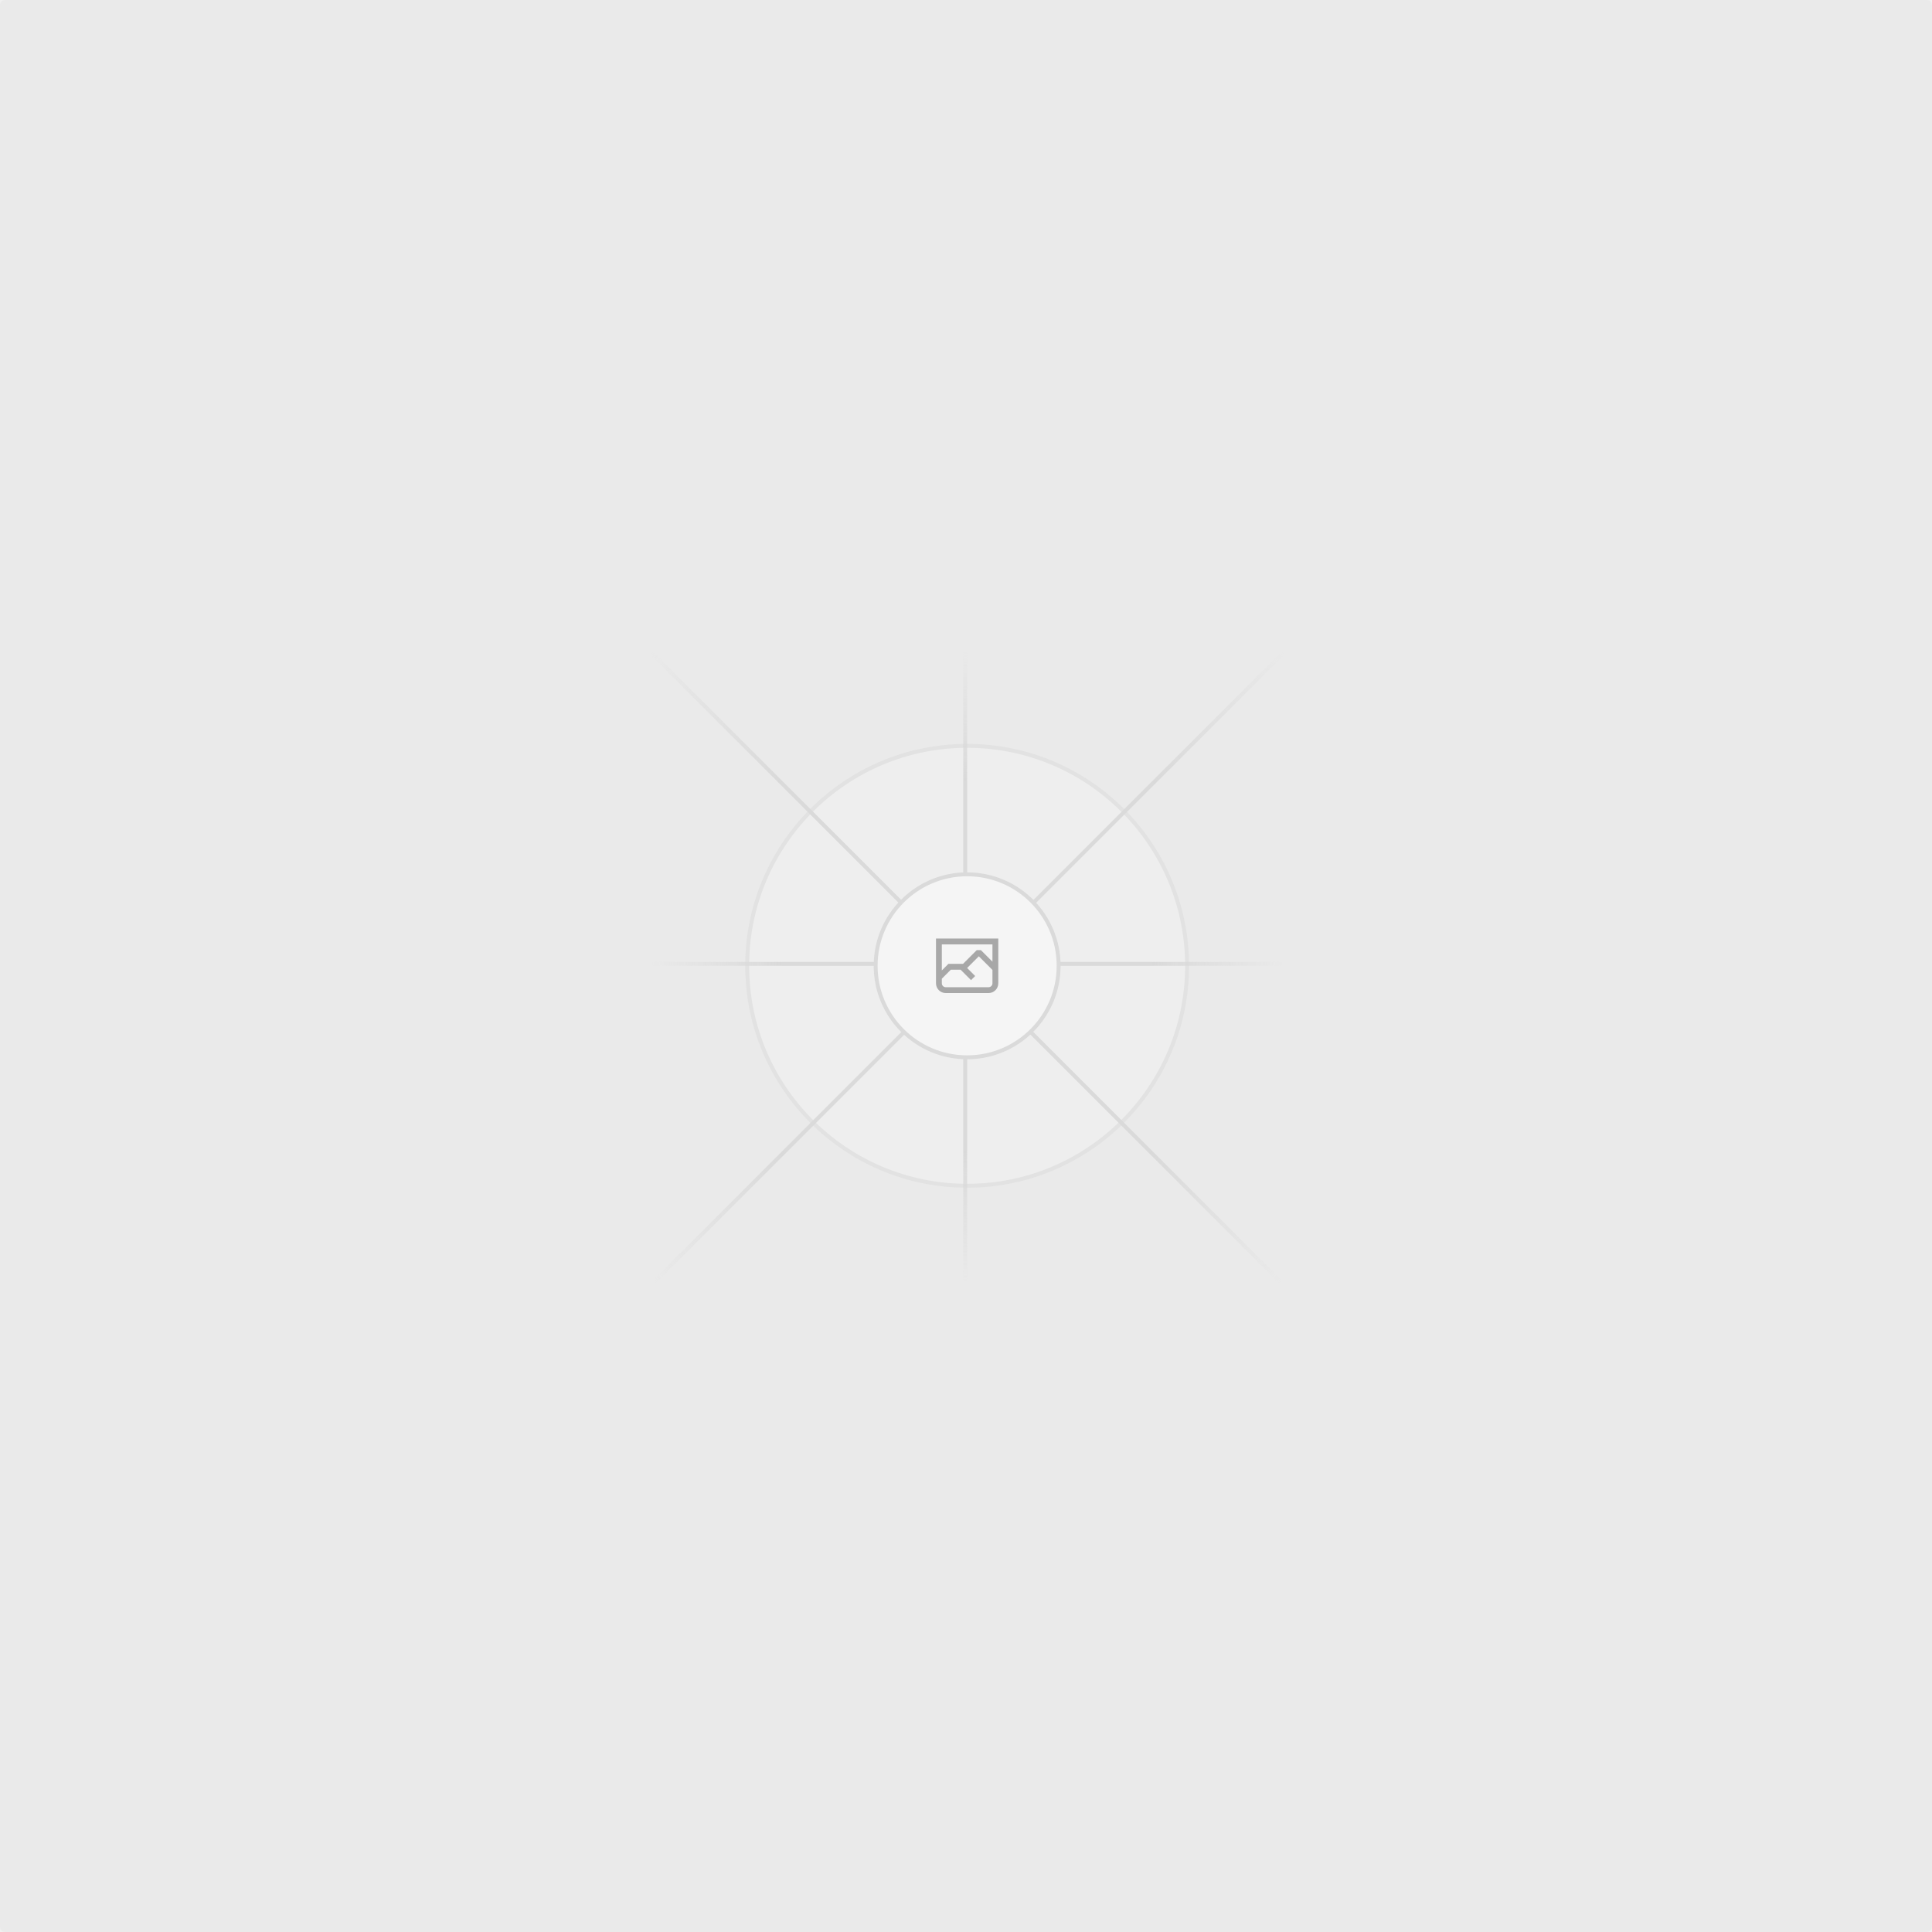
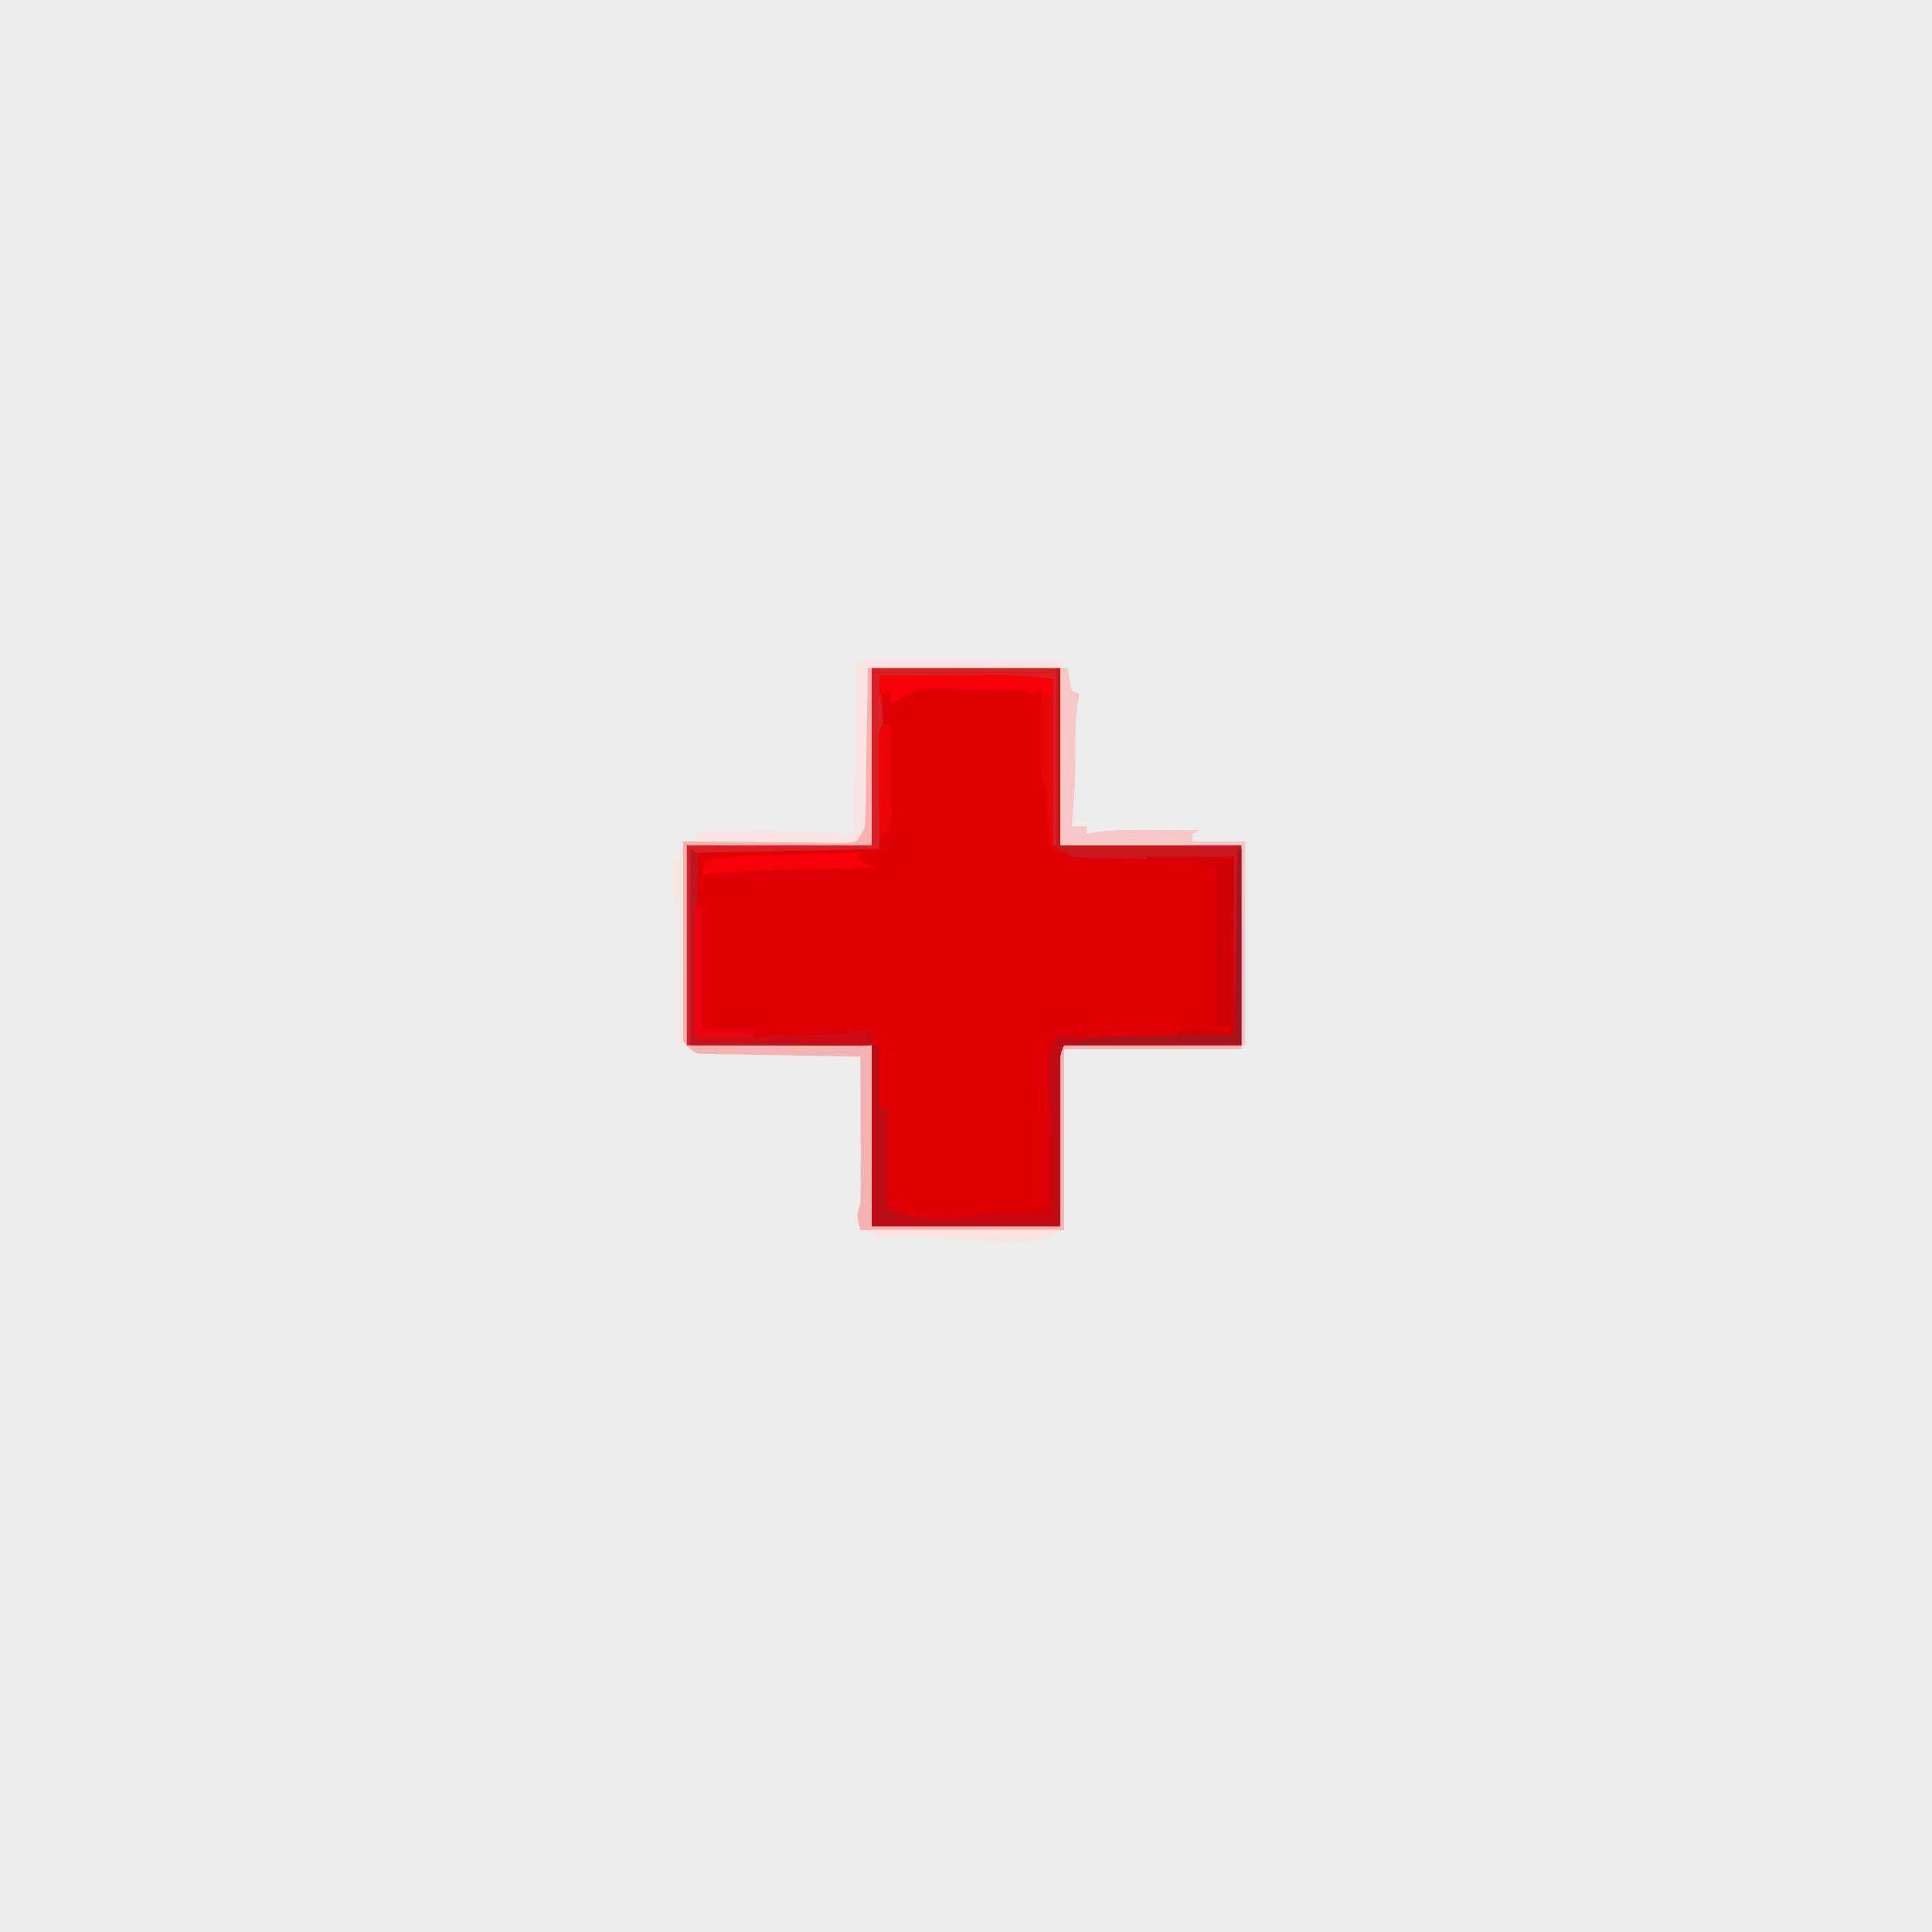
- <svg xmlns="http://www.w3.org/2000/svg" width="1200" height="1200" fill="none">
-   <rect width="1200" height="1200" fill="#EAEAEA" rx="3" />
-   <g opacity=".5">
-     <g opacity=".5">
-       <path fill="#FAFAFA" d="M600.709 736.5c-75.454 0-136.621-61.167-136.621-136.62 0-75.454 61.167-136.621 136.621-136.621 75.453 0 136.62 61.167 136.62 136.621 0 75.453-61.167 136.62-136.62 136.62Z" />
-       <path stroke="#C9C9C9" stroke-width="2.418" d="M600.709 736.5c-75.454 0-136.621-61.167-136.621-136.62 0-75.454 61.167-136.621 136.621-136.621 75.453 0 136.62 61.167 136.62 136.621 0 75.453-61.167 136.62-136.62 136.62Z" />
-     </g>
-     <path stroke="url(#a)" stroke-width="2.418" d="M0-1.209h553.581" transform="scale(1 -1) rotate(45 1163.11 91.165)" />
-     <path stroke="url(#b)" stroke-width="2.418" d="M404.846 598.671h391.726" />
-     <path stroke="url(#c)" stroke-width="2.418" d="M599.5 795.742V404.017" />
-     <path stroke="url(#d)" stroke-width="2.418" d="m795.717 796.597-391.441-391.44" />
-     <path fill="#fff" d="M600.709 656.704c-31.384 0-56.825-25.441-56.825-56.824 0-31.384 25.441-56.825 56.825-56.825 31.383 0 56.824 25.441 56.824 56.825 0 31.383-25.441 56.824-56.824 56.824Z" />
-     <g clip-path="url(#e)">
-       <path fill="#666" fill-rule="evenodd" d="M616.426 586.58h-31.434v16.176l3.553-3.554.531-.531h9.068l.074-.074 8.463-8.463h2.565l7.18 7.181V586.58Zm-15.715 14.654 3.698 3.699 1.283 1.282-2.565 2.565-1.282-1.283-5.2-5.199h-6.066l-5.514 5.514-.073.073v2.876a2.418 2.418 0 0 0 2.418 2.418h26.598a2.418 2.418 0 0 0 2.418-2.418v-8.317l-8.463-8.463-7.181 7.181-.071.072Zm-19.347 5.442v4.085a6.045 6.045 0 0 0 6.046 6.045h26.598a6.044 6.044 0 0 0 6.045-6.045v-7.108l1.356-1.355-1.282-1.283-.074-.073v-17.989h-38.689v23.43l-.146.146.146.147Z" clip-rule="evenodd" />
-     </g>
-     <path stroke="#C9C9C9" stroke-width="2.418" d="M600.709 656.704c-31.384 0-56.825-25.441-56.825-56.824 0-31.384 25.441-56.825 56.825-56.825 31.383 0 56.824 25.441 56.824 56.825 0 31.383-25.441 56.824-56.824 56.824Z" />
-   </g>
-   <defs>
-     <linearGradient id="a" x1="554.061" x2="-.48" y1=".083" y2=".087" gradientUnits="userSpaceOnUse">
-       <stop stop-color="#C9C9C9" stop-opacity="0" />
-       <stop offset=".208" stop-color="#C9C9C9" />
-       <stop offset=".792" stop-color="#C9C9C9" />
-       <stop offset="1" stop-color="#C9C9C9" stop-opacity="0" />
-     </linearGradient>
-     <linearGradient id="b" x1="796.912" x2="404.507" y1="599.963" y2="599.965" gradientUnits="userSpaceOnUse">
-       <stop stop-color="#C9C9C9" stop-opacity="0" />
-       <stop offset=".208" stop-color="#C9C9C9" />
-       <stop offset=".792" stop-color="#C9C9C9" />
-       <stop offset="1" stop-color="#C9C9C9" stop-opacity="0" />
-     </linearGradient>
-     <linearGradient id="c" x1="600.792" x2="600.794" y1="403.677" y2="796.082" gradientUnits="userSpaceOnUse">
-       <stop stop-color="#C9C9C9" stop-opacity="0" />
-       <stop offset=".208" stop-color="#C9C9C9" />
-       <stop offset=".792" stop-color="#C9C9C9" />
-       <stop offset="1" stop-color="#C9C9C9" stop-opacity="0" />
-     </linearGradient>
-     <linearGradient id="d" x1="404.85" x2="796.972" y1="403.903" y2="796.02" gradientUnits="userSpaceOnUse">
-       <stop stop-color="#C9C9C9" stop-opacity="0" />
-       <stop offset=".208" stop-color="#C9C9C9" />
-       <stop offset=".792" stop-color="#C9C9C9" />
-       <stop offset="1" stop-color="#C9C9C9" stop-opacity="0" />
-     </linearGradient>
-     <clipPath id="e">
-       <path fill="#fff" d="M581.364 580.535h38.689v38.689h-38.689z" />
-     </clipPath>
-   </defs>
+ <svg xmlns="http://www.w3.org/2000/svg" version="1.1" width="512" height="512">
+   <path d="M0 0 C168.96 0 337.92 0 512 0 C512 168.96 512 337.92 512 512 C343.04 512 174.08 512 0 512 C0 343.04 0 174.08 0 0 Z " fill="#ECECEC" transform="translate(0,0)" />
+   <path d="M0 0 C16.5 0 33 0 50 0 C50 15.51 50 31.02 50 47 C65.84 47 81.68 47 98 47 C98 64.49 98 81.98 98 100 C82.16 100 66.32 100 50 100 C50 115.84 50 131.68 50 148 C33.5 148 17 148 0 148 C0 132.16 0 116.32 0 100 C-16.17 100 -32.34 100 -49 100 C-49 82.51 -49 65.02 -49 47 C-32.83 47 -16.66 47 0 47 C0 31.49 0 15.98 0 0 Z " fill="#DE0005" transform="translate(231,177)" />
+   <path d="M0 0 C16.5 0 33 0 50 0 C50 15.51 50 31.02 50 47 C65.84 47 81.68 47 98 47 C98 64.49 98 81.98 98 100 C82.16 100 66.32 100 50 100 C50 115.84 50 131.68 50 148 C33.5 148 17 148 0 148 C0 132.16 0 116.32 0 100 C-16.17 100 -32.34 100 -49 100 C-49 82.51 -49 65.02 -49 47 C-32.83 47 -16.66 47 0 47 C0 31.49 0 15.98 0 0 Z M2 2 C2 17.18 2 32.36 2 48 C-1.453 47.988 -4.907 47.977 -8.465 47.965 C-11.794 47.957 -15.124 47.951 -18.453 47.945 C-20.774 47.94 -23.095 47.933 -25.417 47.925 C-28.745 47.912 -32.074 47.907 -35.402 47.902 C-36.447 47.897 -37.492 47.892 -38.568 47.887 C-40.01 47.887 -40.01 47.887 -41.48 47.886 C-42.331 47.884 -43.181 47.882 -44.057 47.88 C-46.006 47.785 -46.006 47.785 -47 49 C-47.093 50.535 -47.117 52.074 -47.114 53.612 C-47.113 54.593 -47.113 55.573 -47.113 56.584 C-47.108 57.651 -47.103 58.717 -47.098 59.816 C-47.096 60.903 -47.095 61.989 -47.093 63.108 C-47.088 66.593 -47.075 70.078 -47.062 73.562 C-47.057 75.919 -47.053 78.275 -47.049 80.631 C-47.038 86.421 -47.021 92.21 -47 98 C-41.092 98.049 -35.184 98.086 -29.275 98.11 C-27.266 98.12 -25.256 98.134 -23.246 98.151 C-20.357 98.175 -17.468 98.186 -14.578 98.195 C-13.68 98.206 -12.782 98.216 -11.857 98.227 C-11.016 98.227 -10.176 98.227 -9.31 98.227 C-8.572 98.231 -7.835 98.236 -7.076 98.241 C-4.695 97.965 -3.07 97.179 -1 96 C-0.67 97.32 -0.34 98.64 0 100 C0.66 100 1.32 100 2 100 C2 105.61 2 111.22 2 117 C2.66 117 3.32 117 4 117 C4 125.58 4 134.16 4 143 C9.442 145.721 13.423 146.136 19.387 146.098 C20.204 146.096 21.021 146.095 21.863 146.093 C24.471 146.088 27.079 146.075 29.688 146.062 C31.456 146.057 33.225 146.053 34.994 146.049 C39.329 146.038 43.665 146.021 48 146 C47.998 145.441 47.996 144.881 47.993 144.305 C47.971 138.498 47.956 132.691 47.945 126.884 C47.94 124.715 47.933 122.546 47.925 120.377 C47.912 117.264 47.907 114.152 47.902 111.039 C47.897 110.065 47.892 109.091 47.887 108.088 C47.887 107.187 47.887 106.286 47.886 105.358 C47.884 104.563 47.882 103.768 47.88 102.949 C48 101 48 101 49 99 C52.284 98.049 53.697 97.899 57 99 C59.952 99.016 62.875 98.974 65.824 98.879 C66.588 98.858 67.352 98.838 68.138 98.816 C70.988 98.738 73.838 98.649 76.688 98.562 C86.247 98.284 86.247 98.284 96 98 C96 82.16 96 66.32 96 50 C82.14 49.67 68.28 49.34 54 49 C54 48.67 54 48.34 54 48 C52.35 47.67 50.7 47.34 49 47 C48.67 32.48 48.34 17.96 48 3 C42.264 2.147 42.264 2.147 36.625 1.886 C35.439 1.887 35.439 1.887 34.228 1.887 C33.019 1.895 33.019 1.895 31.785 1.902 C31.026 1.903 30.266 1.904 29.483 1.905 C26.676 1.911 23.869 1.925 21.062 1.938 C14.772 1.958 8.481 1.979 2 2 Z " fill="#BA0D15" transform="translate(231,177)" />
+   <path d="M0 0 C16.17 0 32.34 0 49 0 C49 15.51 49 31.02 49 47 C48.67 47 48.34 47 48 47 C48 32.48 48 17.96 48 3 C32.82 2.67 17.64 2.34 2 2 C2.495 7.445 2.495 7.445 3 13 C3.014 15.928 2.99 18.809 2.879 21.73 C2.858 22.407 2.838 23.084 2.816 23.782 C2.739 26.251 2.65 28.719 2.562 31.188 C2.284 39.51 2.284 39.51 2 48 C-13.84 48.33 -29.68 48.66 -46 49 C-46.33 65.17 -46.66 81.34 -47 98 C-40.153 97.856 -33.305 97.711 -26.25 97.562 C-23.016 97.498 -23.016 97.498 -19.716 97.432 C-18.003 97.394 -16.291 97.355 -14.578 97.316 C-13.249 97.292 -13.249 97.292 -11.892 97.266 C-11.04 97.246 -10.188 97.226 -9.31 97.205 C-8.204 97.182 -8.204 97.182 -7.076 97.158 C-4.953 96.996 -3.046 96.576 -1 96 C-1 96.66 -1 97.32 -1 98 C-0.01 98.495 -0.01 98.495 1 99 C0 100 0 100 -1.98 100.12 C-2.849 100.118 -3.717 100.116 -4.612 100.114 C-5.606 100.113 -6.601 100.113 -7.626 100.113 C-8.679 100.108 -9.732 100.103 -10.816 100.098 C-11.779 100.097 -12.741 100.096 -13.732 100.095 C-17.342 100.089 -20.952 100.075 -24.562 100.062 C-32.627 100.042 -40.691 100.021 -49 100 C-49 82.51 -49 65.02 -49 47 C-32.83 47 -16.66 47 0 47 C0 31.49 0 15.98 0 0 Z " fill="#D82127" transform="translate(231,177)" />
+   <path d="M0 0 C0.33 0 0.66 0 1 0 C1 15.51 1 31.02 1 47 C16.84 47 32.68 47 49 47 C49 64.49 49 81.98 49 100 C33.49 100 17.98 100 2 100 C2 99.67 2 99.34 2 99 C7.092 97.965 11.949 97.87 17.117 97.902 C18.258 97.904 18.258 97.904 19.422 97.905 C22.24 97.911 25.057 97.925 27.875 97.938 C34.186 97.958 40.498 97.979 47 98 C46.67 82.49 46.34 66.98 46 51 C32.358 50.751 32.358 50.751 18.716 50.522 C17.003 50.487 15.291 50.451 13.578 50.414 C12.249 50.397 12.249 50.397 10.892 50.38 C10.04 50.36 9.188 50.34 8.31 50.319 C7.204 50.299 7.204 50.299 6.076 50.278 C4 50 4 50 0 48 C0 32.16 0 16.32 0 0 Z " fill="#C8171D" transform="translate(280,177)" />
+   <path d="M0 0 C16.17 0 32.34 0 49 0 C49 15.84 49 31.68 49 48 C65.5 48 82 48 99 48 C99 32.16 99 16.32 99 0 C114.84 0 130.68 0 147 0 C147 0.33 147 0.66 147 1 C131.49 1 115.98 1 100 1 C100 16.84 100 32.68 100 49 C82.18 49 64.36 49 46 49 C45 45 45 45 46 42 C46.085 39.05 46.116 36.125 46.098 33.176 C46.096 31.884 46.096 31.884 46.093 30.565 C46.088 27.814 46.075 25.064 46.062 22.312 C46.057 20.447 46.053 18.582 46.049 16.717 C46.038 12.144 46.021 7.572 46 3 C45.18 2.988 45.18 2.988 44.343 2.975 C38.665 2.89 32.988 2.79 27.311 2.683 C25.191 2.644 23.07 2.609 20.95 2.578 C17.906 2.533 14.863 2.475 11.82 2.414 C10.868 2.403 9.916 2.391 8.935 2.379 C8.054 2.359 7.174 2.339 6.266 2.319 C5.489 2.306 4.712 2.292 3.911 2.278 C2 2 2 2 0 0 Z " fill="#F6B2B2" transform="translate(182,277)" />
+   <path d="M0 0 C0.66 0 1.32 0 2 0 C2.124 0.969 2.248 1.939 2.375 2.938 C2.684 4.453 2.684 4.453 3 6 C3.66 6.33 4.32 6.66 5 7 C4.835 8.031 4.67 9.062 4.5 10.125 C4.008 14 3.965 17.783 4 21.688 C4.059 28.505 3.631 35.215 3 42 C4.32 42 5.64 42 7 42 C7 42.66 7 43.32 7 44 C8.363 43.754 8.363 43.754 9.754 43.504 C15.129 42.736 20.52 42.894 25.938 42.938 C27.536 42.944 27.536 42.944 29.166 42.951 C31.777 42.963 34.389 42.979 37 43 C36.01 43.495 36.01 43.495 35 44 C35 44.66 35 45.32 35 46 C39.62 46 44.24 46 49 46 C49 63.82 49 81.64 49 100 C48.67 100 48.34 100 48 100 C48 82.51 48 65.02 48 47 C32.16 47 16.32 47 0 47 C0 31.49 0 15.98 0 0 Z " fill="#F7C6C7" transform="translate(281,177)" />
+   <path d="M0 0 C7.59 0 15.18 0 23 0 C23 15.84 23 31.68 23 48 C18.38 48 13.76 48 9 48 C8.67 47.34 8.34 46.68 8 46 C12.833 45.917 17.237 46.047 22 47 C22 46.34 22 45.68 22 45 C20.68 45 19.36 45 18 45 C18 31.14 18 17.28 18 3 C14.828 1.414 11.365 1.621 7.875 1.438 C7.121 1.394 6.367 1.351 5.59 1.307 C3.727 1.201 1.863 1.1 0 1 C0 0.67 0 0.34 0 0 Z " fill="#D10206" transform="translate(304,227)" />
+   <path d="M0 0 C1.356 0.003 1.356 0.003 2.739 0.007 C3.76 0.007 4.781 0.007 5.833 0.007 C6.943 0.012 8.053 0.017 9.197 0.023 C10.893 0.025 10.893 0.025 12.624 0.027 C16.251 0.033 19.879 0.045 23.506 0.058 C25.959 0.063 28.411 0.067 30.864 0.071 C36.89 0.082 42.917 0.099 48.944 0.12 C48.944 0.45 48.944 0.78 48.944 1.12 C32.444 1.12 15.944 1.12 -1.056 1.12 C-1.056 16.63 -1.056 32.14 -1.056 48.12 C-17.226 48.12 -33.396 48.12 -50.056 48.12 C-50.056 65.61 -50.056 83.1 -50.056 101.12 C-52.056 99.12 -52.056 99.12 -52.259 96.906 C-52.237 95.986 -52.215 95.067 -52.192 94.12 C-52.171 93.079 -52.151 92.038 -52.131 90.965 C-52.098 89.838 -52.066 88.711 -52.033 87.55 C-52.008 86.399 -51.983 85.247 -51.957 84.061 C-51.875 80.372 -51.778 76.684 -51.681 72.995 C-51.623 70.499 -51.566 68.003 -51.51 65.507 C-51.371 59.378 -51.213 53.249 -51.056 47.12 C-28.286 46.625 -28.286 46.625 -5.056 46.12 C-3.915 43.837 -3.909 42.501 -3.867 39.962 C-3.842 38.676 -3.842 38.676 -3.816 37.363 C-3.803 36.436 -3.789 35.509 -3.775 34.554 C-3.757 33.605 -3.738 32.655 -3.719 31.677 C-3.641 27.604 -3.573 23.531 -3.504 19.457 C-3.453 16.489 -3.395 13.522 -3.338 10.554 C-3.324 9.625 -3.311 8.696 -3.297 7.738 C-3.271 6.457 -3.271 6.457 -3.246 5.149 C-3.227 4.016 -3.227 4.016 -3.208 2.859 C-2.984 0.288 -2.571 0.15 0 0 Z " fill="#FAB1AF" transform="translate(232.0564,175.8797)" />
+   <path d="M0 0 C1.591 0 1.591 0 3.215 0 C4.938 0.008 4.938 0.008 6.697 0.016 C7.87 0.017 9.044 0.019 10.253 0.02 C14.013 0.026 17.773 0.038 21.533 0.051 C24.077 0.056 26.621 0.061 29.166 0.065 C35.413 0.076 41.66 0.092 47.908 0.114 C47.578 0.774 47.248 1.434 46.908 2.114 C30.078 2.114 13.248 2.114 -4.092 2.114 C-4.342 16.13 -4.342 16.13 -4.57 30.146 C-4.606 31.902 -4.641 33.658 -4.678 35.414 C-4.69 36.327 -4.701 37.241 -4.713 38.181 C-4.733 39.054 -4.753 39.927 -4.773 40.826 C-4.787 41.583 -4.8 42.34 -4.814 43.12 C-5.092 45.114 -5.092 45.114 -7.092 48.114 C-8.965 48.474 -8.965 48.474 -11.267 48.454 C-12.558 48.454 -12.558 48.454 -13.875 48.453 C-14.805 48.438 -15.735 48.422 -16.694 48.406 C-17.645 48.402 -18.597 48.398 -19.577 48.394 C-22.624 48.377 -25.671 48.339 -28.717 48.301 C-30.78 48.286 -32.842 48.272 -34.905 48.26 C-39.968 48.227 -45.03 48.175 -50.092 48.114 C-49.762 47.124 -49.432 46.134 -49.092 45.114 C-35.411 44.886 -21.76 45.572 -8.092 46.114 C-7.762 31.264 -7.432 16.414 -7.092 1.114 C-4.565 -0.15 -2.828 -0.007 0 0 Z " fill="#F9E3E2" transform="translate(234.0923,174.8865)" />
+   <path d="M0 0 C5.426 -0.025 10.852 -0.043 16.278 -0.055 C18.122 -0.06 19.966 -0.067 21.809 -0.075 C24.468 -0.088 27.127 -0.093 29.785 -0.098 C31.011 -0.105 31.011 -0.105 32.261 -0.113 C36.949 -0.114 41.376 0.219 46 1 C46 2.65 46 4.3 46 6 C45.01 6 44.02 6 43 6 C43 5.34 43 4.68 43 4 C42.01 4.33 41.02 4.66 40 5 C39.505 4.505 39.505 4.505 39 4 C34.817 3.733 30.627 3.729 26.437 3.705 C24.338 3.688 22.241 3.644 20.143 3.6 C18.799 3.589 17.456 3.581 16.113 3.574 C14.894 3.56 13.675 3.545 12.419 3.53 C8.379 4.085 6.196 5.532 3 8 C3 6.68 3 5.36 3 4 C2.01 4.33 1.02 4.66 0 5 C0 3.35 0 1.7 0 0 Z " fill="#F60105" transform="translate(233,179)" />
+   <path d="M0 0 C0.99 0.495 0.99 0.495 2 1 C1.67 17.17 1.34 33.34 1 50 C7.848 49.856 14.695 49.711 21.75 49.562 C24.984 49.498 24.984 49.498 28.284 49.432 C29.997 49.394 31.709 49.355 33.422 49.316 C34.308 49.3 35.195 49.283 36.108 49.266 C36.96 49.246 37.812 49.226 38.69 49.205 C39.796 49.182 39.796 49.182 40.924 49.158 C43.047 48.996 44.954 48.576 47 48 C47 48.66 47 49.32 47 50 C47.99 50.495 47.99 50.495 49 51 C48 52 48 52 46.057 52.12 C45.207 52.118 44.356 52.116 43.48 52.114 C42.506 52.113 41.531 52.113 40.527 52.113 C39.496 52.108 38.465 52.103 37.402 52.098 C35.988 52.096 35.988 52.096 34.546 52.095 C31.01 52.089 27.474 52.075 23.938 52.062 C16.038 52.042 8.139 52.021 0 52 C0 34.84 0 17.68 0 0 Z " fill="#BB1720" transform="translate(183,225)" />
+   <path d="M0 0 C0.33 0 0.66 0 1 0 C1 17.16 1 34.32 1 52 C-14.51 52 -30.02 52 -46 52 C-46 51.67 -46 51.34 -46 51 C-40.936 49.999 -36.024 49.788 -30.883 49.684 C-30.122 49.665 -29.362 49.646 -28.578 49.627 C-25.76 49.559 -22.943 49.499 -20.125 49.438 C-13.814 49.293 -7.503 49.149 -1 49 C-0.67 32.83 -0.34 16.66 0 0 Z " fill="#A8141E" transform="translate(328,225)" />
+   <path d="M0 0 C0.495 0.99 0.495 0.99 1 2 C3.017 3.134 3.017 3.134 5 4 C3.23 4.038 3.23 4.038 1.423 4.076 C-2.971 4.17 -7.366 4.27 -11.76 4.372 C-13.659 4.416 -15.558 4.457 -17.458 4.497 C-20.193 4.555 -22.929 4.619 -25.664 4.684 C-26.508 4.7 -27.352 4.717 -28.222 4.734 C-32.575 4.843 -36.713 5.148 -41 6 C-40.67 4.68 -40.34 3.36 -40 2 C-35.319 1.1 -30.73 0.795 -25.977 0.684 C-25.23 0.663 -24.484 0.642 -23.715 0.621 C-21.352 0.556 -18.989 0.497 -16.625 0.438 C-15.014 0.394 -13.404 0.351 -11.793 0.307 C-7.862 0.2 -3.931 0.099 0 0 Z " fill="#F50107" transform="translate(227,226)" />
+   <path d="M0 0 C16.5 0 33 0 50 0 C45.82 4.18 38.139 3.08 32.562 3.125 C27.789 3.097 23.194 2.869 18.473 2.223 C12.682 1.701 6.808 1.931 1 2 C0.67 1.34 0.34 0.68 0 0 Z " fill="#F8E4DE" transform="translate(231,326)" />
+   <path d="M0 0 C0.598 0.351 1.196 0.701 1.812 1.062 C1.008 1.186 0.204 1.31 -0.625 1.438 C-1.471 1.644 -2.316 1.85 -3.188 2.062 C-4.352 4.391 -4.342 5.825 -4.393 8.42 C-4.413 9.334 -4.433 10.247 -4.454 11.188 C-4.47 12.15 -4.487 13.111 -4.504 14.102 C-4.523 14.984 -4.541 15.867 -4.56 16.776 C-4.629 20.08 -4.689 23.384 -4.75 26.688 C-4.894 34.071 -5.039 41.455 -5.188 49.062 C-20.698 49.062 -36.208 49.062 -52.188 49.062 C-52.188 48.733 -52.188 48.403 -52.188 48.062 C-37.008 48.062 -21.828 48.062 -6.188 48.062 C-6.595 33.388 -6.595 33.388 -7.026 18.714 C-7.073 16.876 -7.119 15.037 -7.164 13.199 C-7.196 12.243 -7.228 11.287 -7.26 10.301 C-7.291 8.932 -7.291 8.932 -7.323 7.534 C-7.345 6.741 -7.367 5.948 -7.39 5.132 C-7.188 3.062 -7.188 3.062 -5.188 0.062 C-2.188 -0.938 -2.188 -0.938 0 0 Z " fill="#BF0B15" transform="translate(285.1875,274.9375)" />
+   <path d="M0 0 C0.99 0.33 1.98 0.66 3 1 C3 17.5 3 34 3 51 C2.34 51 1.68 51 1 51 C0.883 38.617 1.022 26.349 2 14 C1.34 14 0.68 14 0 14 C0 9.38 0 4.76 0 0 Z " fill="#F4E8E3" transform="translate(178,226)" />
+   <path d="M0 0 C0.66 0 1.32 0 2 0 C2.087 4.437 2.14 8.875 2.188 13.312 C2.225 15.206 2.225 15.206 2.264 17.139 C2.273 18.347 2.283 19.556 2.293 20.801 C2.309 21.916 2.324 23.032 2.341 24.181 C2 27 2 27 0.482 28.887 C-0.252 29.438 -0.252 29.438 -1 30 C-1.025 25.888 -1.043 21.777 -1.055 17.665 C-1.06 16.265 -1.067 14.865 -1.075 13.466 C-1.088 11.458 -1.093 9.449 -1.098 7.441 C-1.103 6.232 -1.108 5.022 -1.114 3.776 C-1 1 -1 1 0 0 Z " fill="#EC0406" transform="translate(234,192)" />
+   <path d="M0 0 C0.66 0.33 1.32 0.66 2 1 C2 13.87 2 26.74 2 40 C1.67 40 1.34 40 1 40 C0.939 38.784 0.879 37.569 0.816 36.316 C0.732 34.732 0.647 33.147 0.562 31.562 C0.523 30.76 0.484 29.958 0.443 29.131 C0.595 25.248 0.595 25.248 -1 22 C-1.099 20.45 -1.131 18.896 -1.133 17.344 C-1.134 16.404 -1.135 15.464 -1.137 14.496 C-1.133 13.507 -1.129 12.519 -1.125 11.5 C-1.129 10.511 -1.133 9.523 -1.137 8.504 C-1.135 7.564 -1.134 6.624 -1.133 5.656 C-1.132 4.788 -1.131 3.92 -1.129 3.025 C-1 1 -1 1 0 0 Z " fill="#E50708" transform="translate(277,184)" />
+   <path d="M0 0 C0.66 0 1.32 0 2 0 C1.995 0.929 1.99 1.857 1.984 2.814 C1.967 6.254 1.955 9.694 1.945 13.135 C1.94 14.625 1.933 16.115 1.925 17.604 C1.912 19.744 1.907 21.884 1.902 24.023 C1.897 25.312 1.892 26.6 1.886 27.927 C1.785 30.914 1.785 30.914 3 33 C7.29 33 11.58 33 16 33 C15.67 33.66 15.34 34.32 15 35 C10.05 35 5.1 35 0 35 C0 23.45 0 11.9 0 0 Z " fill="#EA030E" transform="translate(184,240)" />
+   <path d="M0 0 C0.33 0 0.66 0 1 0 C1 7.26 1 14.52 1 22 C-6.26 22 -13.52 22 -21 22 C-21 21.67 -21 21.34 -21 21 C-16.329 20.205 -11.948 19.926 -7.211 20.062 C-4.512 20.048 -4.512 20.048 0 19 C0 12.73 0 6.46 0 0 Z " fill="#CF030C" transform="translate(278,301)" />
+   <path d="M0 0 C0 0.66 0 1.32 0 2 C0.66 2.33 1.32 2.66 2 3 C-0.376 4.188 -1.713 4.088 -4.358 4.022 C-5.259 4.002 -6.159 3.982 -7.088 3.961 C-8.549 3.92 -8.549 3.92 -10.039 3.879 C-11.533 3.843 -11.533 3.843 -13.057 3.807 C-16.247 3.731 -19.436 3.647 -22.625 3.562 C-24.784 3.509 -26.943 3.457 -29.102 3.404 C-34.401 3.275 -39.701 3.14 -45 3 C-45 2.67 -45 2.34 -45 2 C-43.768 1.975 -42.537 1.95 -41.268 1.924 C-36.71 1.83 -32.151 1.73 -27.593 1.628 C-25.618 1.584 -23.643 1.543 -21.668 1.503 C-18.833 1.445 -15.999 1.381 -13.164 1.316 C-12.278 1.3 -11.391 1.283 -10.478 1.266 C-6.814 1.177 -3.446 0 0 0 Z " fill="#CE0C18" transform="translate(230,273)" />
</svg>
